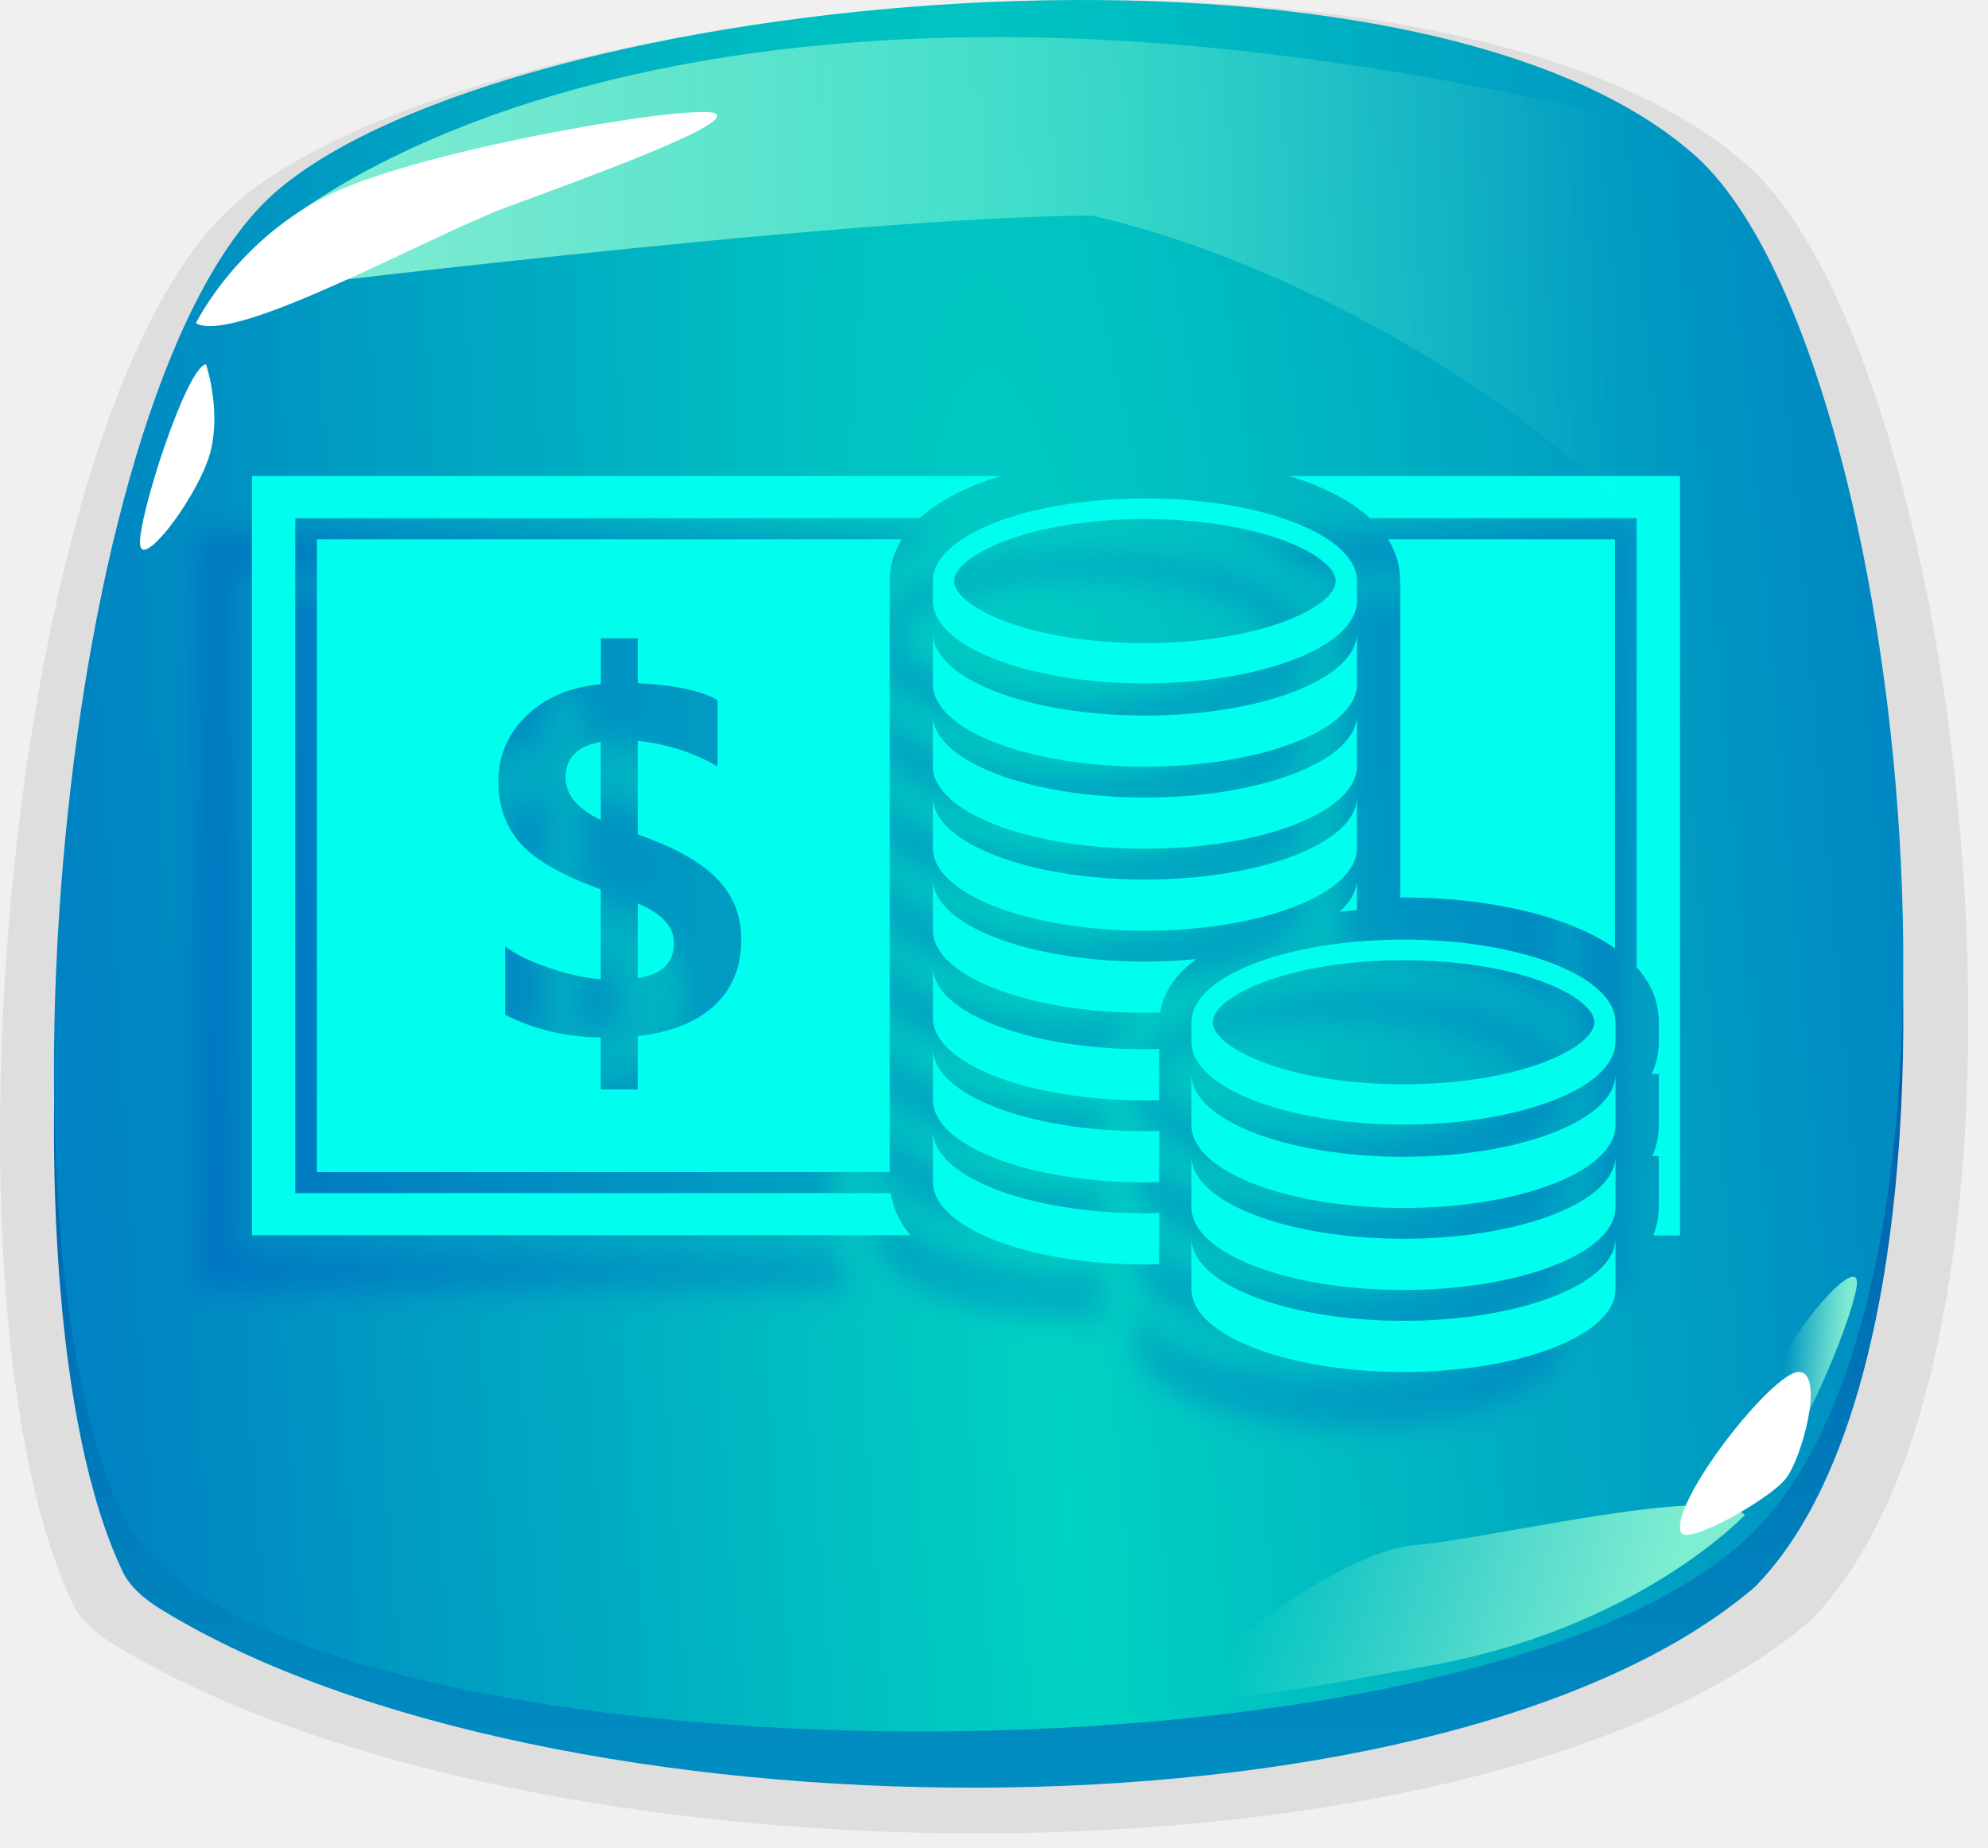
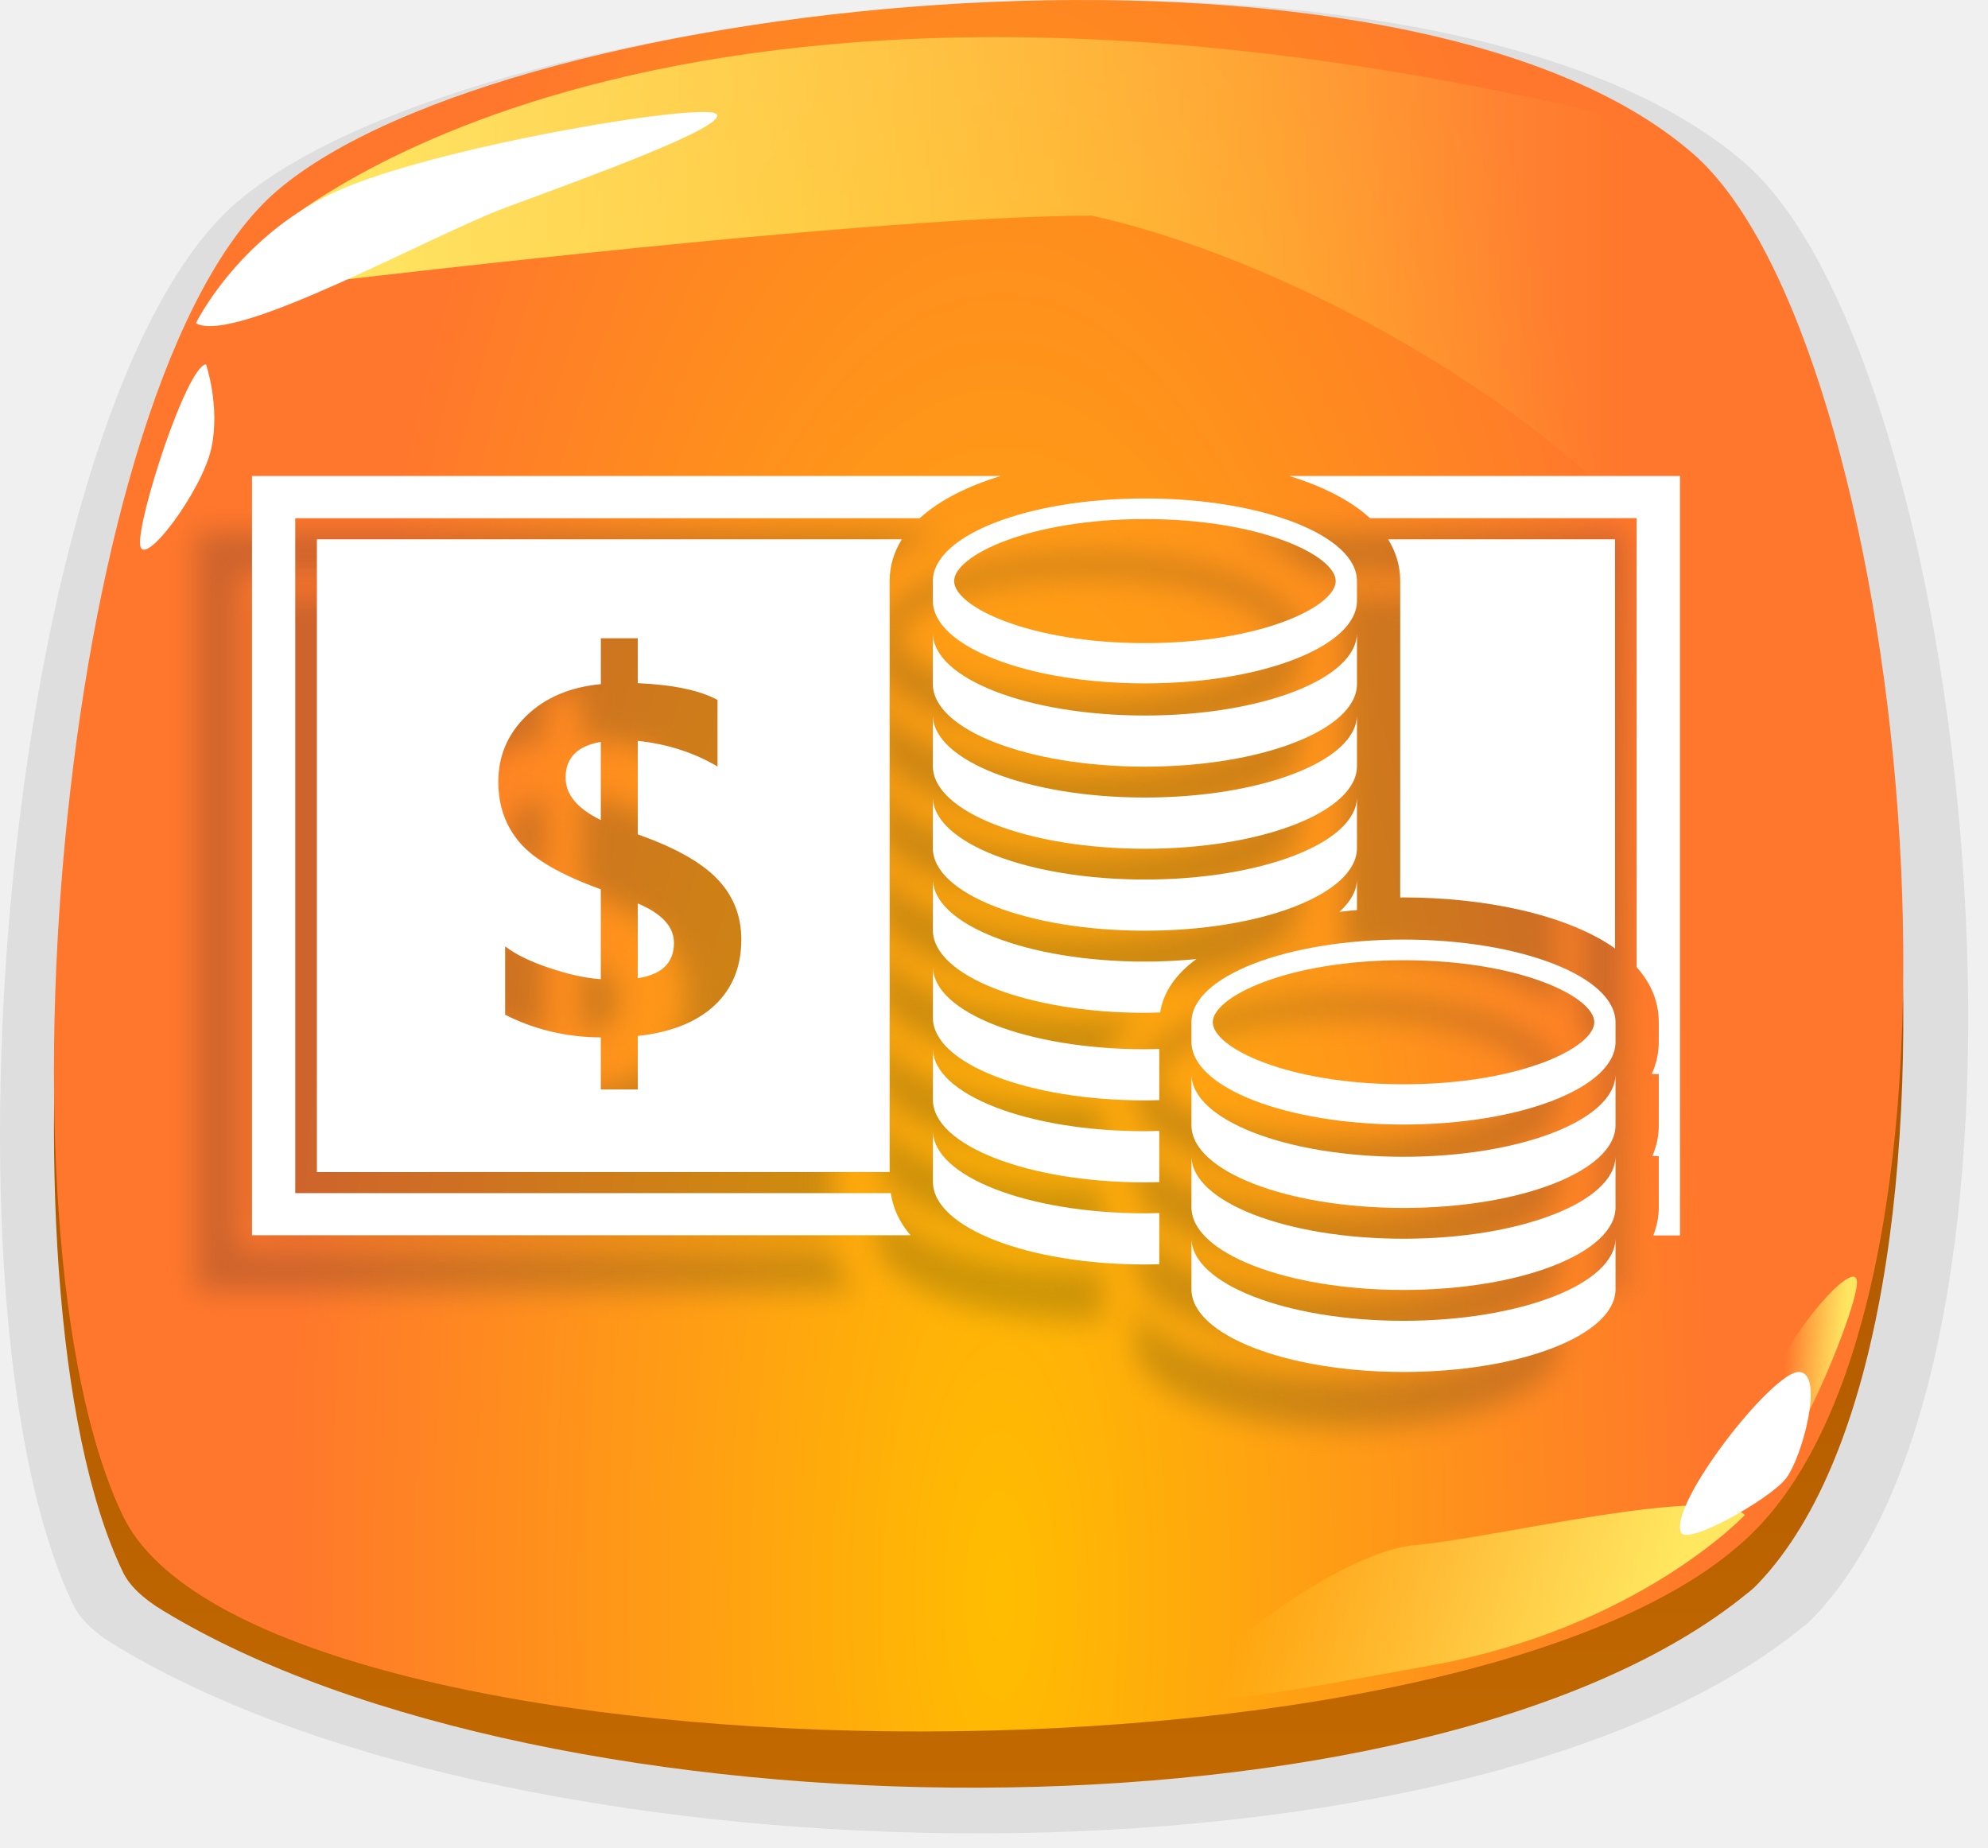
<svg xmlns="http://www.w3.org/2000/svg" width="71" height="66" viewBox="0 0 71 66" fill="none">
  <path opacity="0.1" d="M64.788 57.745C64.665 57.878 64.522 58.01 64.358 58.133C52.224 67.992 18.794 67.646 4.149 58.785C3.381 58.326 2.868 57.837 2.622 57.327C-2.574 46.57 0.245 14.197 8.494 7.192C17.349 -0.312 51.394 -3.707 62.329 5.836C70.353 12.831 74.176 47.936 64.788 57.745Z" fill="#3C3E48" />
-   <path d="M62.802 56.543C62.687 56.669 62.552 56.794 62.398 56.909C50.997 66.221 19.586 65.894 5.826 57.526C5.103 57.092 4.622 56.63 4.391 56.149C-0.491 45.99 2.157 15.417 9.908 8.801C18.228 1.714 50.217 -1.493 60.491 7.521C68.031 14.126 71.623 47.28 62.802 56.543Z" fill="url(#paint0_linear_294_6253)" />
-   <path d="M4.39 54.139C9.098 63.942 53.104 64.722 62.801 54.534C71.622 45.27 68.03 12.117 60.49 5.511C50.216 -3.502 18.227 -0.295 9.907 6.801C2.156 13.407 -0.492 43.98 4.39 54.139Z" fill="url(#paint1_radial_294_6253)" />
-   <g style="mix-blend-mode:multiply" filter="url(#filter0_f_294_6253)">
+   <path d="M62.803 56.543C62.687 56.669 62.552 56.794 62.398 56.909C50.997 66.221 19.586 65.894 5.826 57.526C5.104 57.092 4.622 56.63 4.391 56.149C-0.491 45.99 2.157 15.417 9.909 8.801C18.228 1.714 50.217 -1.493 60.492 7.521C68.031 14.126 71.623 47.28 62.803 56.543Z" fill="url(#paint0_linear_89_3776)" />
+   <path d="M4.39 54.139C9.098 63.942 53.104 64.722 62.801 54.534C71.622 45.27 68.03 12.117 60.49 5.511C50.216 -3.502 18.227 -0.295 9.907 6.801C2.156 13.407 -0.492 43.98 4.39 54.139Z" fill="url(#paint1_radial_89_3776)" />
+   <g style="mix-blend-mode:multiply" filter="url(#filter0_f_89_3776)">
    <path d="M44.043 19C45.217 19.36 46.223 19.859 46.929 20.506H56.452V36.544C56.952 37.101 57.242 37.755 57.242 38.512V39.215C57.242 39.624 57.15 40.003 56.993 40.356L57.242 40.363V42.19C57.242 42.583 57.16 42.947 57.015 43.285L57.242 43.292V45.12C57.242 45.478 57.169 45.811 57.046 46.124H58V19H44.043Z" fill="#CED6FF" />
    <path d="M33.739 19H7V46.117H30.521C30.138 45.676 29.896 45.175 29.814 44.613H8.545V20.508H30.848C31.557 19.859 32.566 19.361 33.739 19Z" fill="#CED6FF" />
    <path d="M46.463 24.603C46.463 26.234 43.073 27.555 38.891 27.555C34.706 27.555 31.316 26.234 31.316 24.603V26.429C31.316 28.06 34.701 29.381 38.891 29.381C43.07 29.381 46.463 28.06 46.463 26.429V24.603Z" fill="#CED6FF" />
    <path d="M46.463 27.534C46.463 29.165 43.073 30.484 38.891 30.484C34.706 30.484 31.316 29.165 31.316 27.534V29.361C31.316 30.992 34.701 32.313 38.891 32.313C43.07 32.313 46.463 30.992 46.463 29.361V27.534Z" fill="#CED6FF" />
    <path d="M46.463 30.461C46.463 32.092 43.073 33.413 38.891 33.413C34.706 33.413 31.316 32.092 31.316 30.461V32.288C31.316 33.919 34.701 35.24 38.891 35.24C43.07 35.24 46.463 33.921 46.463 32.288V30.461Z" fill="#CED6FF" />
    <path d="M46.463 22.754C46.463 21.123 43.073 19.802 38.891 19.802C34.706 19.802 31.316 21.123 31.316 22.754V23.455C31.316 25.086 34.701 26.407 38.891 26.407C43.07 26.407 46.463 25.087 46.463 23.455V22.754ZM38.892 24.969C34.73 24.969 32.076 23.658 32.076 22.754C32.076 21.851 34.73 20.539 38.892 20.539C43.053 20.539 45.704 21.851 45.704 22.754C45.704 23.658 43.051 24.969 38.892 24.969Z" fill="#CED6FF" />
    <path d="M46.463 34.503V33.392C46.463 33.809 46.236 34.205 45.835 34.568C46.043 34.543 46.252 34.52 46.463 34.503Z" fill="#CED6FF" />
    <path d="M38.892 36.344C34.708 36.344 31.318 35.024 31.318 33.393V35.221C31.318 36.851 34.703 38.173 38.892 38.173C39.073 38.173 39.256 38.164 39.435 38.161C39.548 37.416 40.014 36.776 40.727 36.254C40.139 36.31 39.526 36.344 38.892 36.344Z" fill="#CED6FF" />
    <path d="M31.32 36.522V38.351C31.32 39.98 34.706 41.301 38.892 41.301C39.066 41.301 39.232 41.295 39.403 41.291C39.403 40.471 39.403 39.809 39.403 39.464C39.232 39.467 39.066 39.474 38.892 39.474C34.706 39.474 31.32 38.154 31.32 36.522Z" fill="#CED6FF" />
    <path d="M31.32 39.449V41.278C31.32 42.907 34.706 44.229 38.892 44.229C39.066 44.229 39.232 44.222 39.403 44.219C39.403 43.608 39.403 42.987 39.403 42.391C39.232 42.395 39.066 42.401 38.892 42.401C34.706 42.405 31.32 41.083 31.32 39.449Z" fill="#CED6FF" />
    <path d="M31.32 42.38V44.209C31.32 45.838 34.706 47.161 38.892 47.161C39.066 47.161 39.232 47.154 39.403 47.151C39.403 46.67 39.403 46.034 39.403 45.324C39.232 45.327 39.066 45.334 38.892 45.334C34.706 45.332 31.32 44.012 31.32 42.38Z" fill="#CED6FF" />
    <path d="M48.124 43.315C43.944 43.315 40.552 41.994 40.552 40.363V42.19C40.552 43.821 43.942 45.142 48.124 45.142C52.309 45.142 55.697 43.821 55.697 42.19V40.363C55.695 41.994 52.309 43.315 48.124 43.315Z" fill="#CED6FF" />
    <path d="M48.124 46.242C43.944 46.242 40.552 44.922 40.552 43.29V45.119C40.552 46.748 43.942 48.071 48.124 48.071C52.309 48.071 55.697 46.748 55.697 45.119V43.29C55.695 44.921 52.309 46.242 48.124 46.242Z" fill="#CED6FF" />
    <path d="M48.124 49.173C43.944 49.173 40.552 47.85 40.552 46.221V48.048C40.552 49.677 43.942 51 48.124 51C52.309 51 55.697 49.677 55.697 48.048V46.221C55.695 47.85 52.309 49.173 48.124 49.173Z" fill="#CED6FF" />
    <path d="M48.124 35.557C43.944 35.557 40.552 36.878 40.552 38.507V39.211C40.552 40.84 43.942 42.163 48.124 42.163C52.309 42.163 55.697 40.844 55.697 39.211V38.511C55.695 36.878 52.309 35.557 48.124 35.557ZM48.124 40.725C43.962 40.725 41.313 39.413 41.313 38.509C41.313 37.605 43.968 36.295 48.124 36.295C52.286 36.295 54.939 37.605 54.939 38.509C54.939 39.413 52.285 40.725 48.124 40.725Z" fill="#CED6FF" />
    <path d="M29.773 43.859V22.754C29.773 22.202 29.932 21.708 30.208 21.263H9.318V43.861L29.773 43.859ZM16.8 27.565C17.47 26.916 18.356 26.54 19.459 26.434V24.795H20.778V26.399C22.05 26.457 22.999 26.657 23.626 26.998V29.376C22.782 28.878 21.831 28.572 20.778 28.461V31.801C22.098 32.265 23.043 32.794 23.617 33.392C24.189 33.987 24.476 34.71 24.476 35.555C24.476 36.529 24.155 37.317 23.516 37.911C22.878 38.505 21.965 38.87 20.778 39V40.91H19.457V39.051C18.233 39.045 17.096 38.775 16.041 38.243V35.798C16.391 36.074 16.912 36.331 17.605 36.565C18.296 36.801 18.916 36.936 19.457 36.971V33.763C18.048 33.252 17.082 32.698 16.57 32.102C16.055 31.506 15.797 30.779 15.797 29.92C15.797 29 16.131 28.213 16.8 27.565Z" fill="#CED6FF" />
    <path d="M48.124 34.052C50.96 34.052 53.925 34.638 55.68 35.873V21.262H47.575C47.851 21.708 48.008 22.202 48.008 22.753V34.054C48.046 34.056 48.087 34.052 48.124 34.052Z" fill="#CED6FF" />
    <path d="M19.457 31.288V28.496C18.62 28.642 18.2 29.068 18.2 29.772C18.2 30.378 18.62 30.88 19.457 31.288Z" fill="#CED6FF" />
    <path d="M22.07 35.676C22.07 35.099 21.64 34.631 20.778 34.267V36.936C21.64 36.805 22.07 36.387 22.07 35.676Z" fill="#CED6FF" />
  </g>
-   <path d="M46.043 17C47.217 17.36 48.223 17.859 48.929 18.506H58.452V34.544C58.952 35.101 59.242 35.755 59.242 36.512V37.215C59.242 37.624 59.15 38.003 58.993 38.356L59.242 38.363V40.19C59.242 40.583 59.16 40.947 59.015 41.285L59.242 41.292V43.12C59.242 43.478 59.169 43.811 59.046 44.124H60V17H46.043Z" fill="#00FEEF" />
-   <path d="M35.739 17H9V44.117H32.521C32.138 43.676 31.896 43.175 31.814 42.613H10.545V18.508H32.848C33.557 17.859 34.566 17.361 35.739 17Z" fill="#00FEEF" />
-   <path d="M48.463 22.603C48.463 24.234 45.073 25.555 40.891 25.555C36.706 25.555 33.316 24.234 33.316 22.603V24.429C33.316 26.06 36.701 27.381 40.891 27.381C45.07 27.381 48.463 26.06 48.463 24.429V22.603Z" fill="#00FEEF" />
-   <path d="M48.463 25.534C48.463 27.165 45.073 28.484 40.891 28.484C36.706 28.484 33.316 27.165 33.316 25.534V27.361C33.316 28.992 36.701 30.313 40.891 30.313C45.07 30.313 48.463 28.992 48.463 27.361V25.534Z" fill="#00FEEF" />
-   <path d="M48.463 28.461C48.463 30.092 45.073 31.413 40.891 31.413C36.706 31.413 33.316 30.092 33.316 28.461V30.288C33.316 31.919 36.701 33.24 40.891 33.24C45.07 33.24 48.463 31.921 48.463 30.288V28.461Z" fill="#00FEEF" />
-   <path d="M48.463 20.754C48.463 19.123 45.073 17.802 40.891 17.802C36.706 17.802 33.316 19.123 33.316 20.754V21.455C33.316 23.086 36.701 24.407 40.891 24.407C45.07 24.407 48.463 23.087 48.463 21.455V20.754ZM40.892 22.969C36.73 22.969 34.076 21.658 34.076 20.754C34.076 19.851 36.73 18.539 40.892 18.539C45.053 18.539 47.704 19.851 47.704 20.754C47.704 21.658 45.051 22.969 40.892 22.969Z" fill="#00FEEF" />
-   <path d="M48.463 32.503V31.392C48.463 31.809 48.236 32.205 47.835 32.568C48.043 32.543 48.252 32.52 48.463 32.503Z" fill="#00FEEF" />
-   <path d="M40.892 34.344C36.708 34.344 33.318 33.024 33.318 31.393V33.221C33.318 34.851 36.703 36.173 40.892 36.173C41.073 36.173 41.256 36.164 41.435 36.161C41.548 35.416 42.014 34.776 42.727 34.254C42.139 34.31 41.526 34.344 40.892 34.344Z" fill="#00FEEF" />
-   <path d="M33.319 34.522V36.351C33.319 37.98 36.706 39.301 40.892 39.301C41.066 39.301 41.232 39.295 41.403 39.291C41.403 38.471 41.403 37.809 41.403 37.464C41.232 37.467 41.066 37.474 40.892 37.474C36.706 37.474 33.319 36.154 33.319 34.522Z" fill="#00FEEF" />
-   <path d="M33.319 37.449V39.278C33.319 40.907 36.706 42.229 40.892 42.229C41.066 42.229 41.232 42.222 41.403 42.219C41.403 41.608 41.403 40.987 41.403 40.391C41.232 40.395 41.066 40.401 40.892 40.401C36.706 40.405 33.319 39.083 33.319 37.449Z" fill="#00FEEF" />
-   <path d="M33.319 40.38V42.209C33.319 43.838 36.706 45.161 40.892 45.161C41.066 45.161 41.232 45.154 41.403 45.151C41.403 44.67 41.403 44.034 41.403 43.324C41.232 43.327 41.066 43.334 40.892 43.334C36.706 43.332 33.319 42.012 33.319 40.38Z" fill="#00FEEF" />
-   <path d="M50.124 41.315C45.944 41.315 42.552 39.994 42.552 38.363V40.19C42.552 41.821 45.942 43.142 50.124 43.142C54.309 43.142 57.697 41.821 57.697 40.19V38.363C57.695 39.994 54.309 41.315 50.124 41.315Z" fill="#00FEEF" />
-   <path d="M50.124 44.242C45.944 44.242 42.552 42.922 42.552 41.29V43.119C42.552 44.748 45.942 46.071 50.124 46.071C54.309 46.071 57.697 44.748 57.697 43.119V41.29C57.695 42.921 54.309 44.242 50.124 44.242Z" fill="#00FEEF" />
-   <path d="M50.124 47.173C45.944 47.173 42.552 45.85 42.552 44.221V46.048C42.552 47.677 45.942 49 50.124 49C54.309 49 57.697 47.677 57.697 46.048V44.221C57.695 45.85 54.309 47.173 50.124 47.173Z" fill="#00FEEF" />
-   <path d="M50.124 33.557C45.944 33.557 42.552 34.878 42.552 36.507V37.211C42.552 38.84 45.942 40.163 50.124 40.163C54.309 40.163 57.697 38.844 57.697 37.211V36.511C57.695 34.878 54.309 33.557 50.124 33.557ZM50.124 38.725C45.962 38.725 43.313 37.413 43.313 36.509C43.313 35.605 45.968 34.295 50.124 34.295C54.286 34.295 56.939 35.605 56.939 36.509C56.939 37.413 54.285 38.725 50.124 38.725Z" fill="#00FEEF" />
-   <path d="M31.773 41.859V20.754C31.773 20.202 31.932 19.708 32.208 19.263H11.318V41.861L31.773 41.859ZM18.8 25.565C19.47 24.916 20.356 24.54 21.459 24.434V22.795H22.778V24.399C24.05 24.457 24.999 24.657 25.626 24.998V27.376C24.782 26.878 23.831 26.572 22.778 26.461V29.801C24.098 30.265 25.043 30.794 25.617 31.392C26.189 31.987 26.476 32.71 26.476 33.555C26.476 34.529 26.155 35.317 25.516 35.911C24.878 36.505 23.965 36.87 22.778 37V38.91H21.457V37.051C20.233 37.045 19.096 36.775 18.041 36.243V33.798C18.391 34.074 18.912 34.331 19.605 34.565C20.296 34.801 20.916 34.936 21.457 34.971V31.763C20.048 31.252 19.082 30.698 18.57 30.102C18.055 29.506 17.797 28.779 17.797 27.92C17.797 27 18.131 26.213 18.8 25.565Z" fill="#00FEEF" />
-   <path d="M50.124 32.052C52.96 32.052 55.925 32.638 57.68 33.873V19.262H49.575C49.851 19.708 50.008 20.202 50.008 20.753V32.054C50.046 32.056 50.087 32.052 50.124 32.052Z" fill="#00FEEF" />
-   <path d="M21.457 29.288V26.496C20.62 26.642 20.2 27.068 20.2 27.772C20.2 28.378 20.62 28.88 21.457 29.288Z" fill="#00FEEF" />
-   <path d="M24.07 33.676C24.07 33.099 23.64 32.631 22.778 32.267V34.936C23.64 34.805 24.07 34.387 24.07 33.676Z" fill="#00FEEF" />
-   <path style="mix-blend-mode:screen" d="M9.5 8.5C9.5 8.5 22.5 -4 57 4C57 4 68 14 65.025 20.729C65.025 20.729 66 23 62 25C60.993 17.767 48 9.704 39 7.703C30.5 7.703 8 10.5 8 10.5L9.5 8.5Z" fill="url(#paint2_linear_294_6253)" />
+   <path d="M46.043 17C47.217 17.36 48.223 17.859 48.929 18.506H58.452V34.544C58.952 35.101 59.242 35.755 59.242 36.512V37.215C59.242 37.624 59.15 38.003 58.993 38.356L59.242 38.363V40.19C59.242 40.583 59.16 40.947 59.015 41.285L59.242 41.292V43.12C59.242 43.478 59.169 43.811 59.046 44.124H60V17H46.043Z" fill="white" />
+   <path d="M35.739 17H9V44.117H32.521C32.138 43.676 31.896 43.175 31.814 42.613H10.545V18.508H32.848C33.557 17.859 34.566 17.361 35.739 17Z" fill="white" />
+   <path d="M48.463 22.603C48.463 24.234 45.073 25.555 40.891 25.555C36.706 25.555 33.316 24.234 33.316 22.603V24.429C33.316 26.06 36.701 27.381 40.891 27.381C45.07 27.381 48.463 26.06 48.463 24.429V22.603Z" fill="white" />
+   <path d="M48.463 25.534C48.463 27.165 45.073 28.484 40.891 28.484C36.706 28.484 33.316 27.165 33.316 25.534V27.361C33.316 28.992 36.701 30.313 40.891 30.313C45.07 30.313 48.463 28.992 48.463 27.361V25.534Z" fill="white" />
+   <path d="M48.463 28.461C48.463 30.092 45.073 31.413 40.891 31.413C36.706 31.413 33.316 30.092 33.316 28.461V30.288C33.316 31.919 36.701 33.24 40.891 33.24C45.07 33.24 48.463 31.921 48.463 30.288V28.461Z" fill="white" />
+   <path d="M48.463 20.754C48.463 19.123 45.073 17.802 40.891 17.802C36.706 17.802 33.316 19.123 33.316 20.754V21.455C33.316 23.086 36.701 24.407 40.891 24.407C45.07 24.407 48.463 23.087 48.463 21.455V20.754ZM40.892 22.969C36.73 22.969 34.076 21.658 34.076 20.754C34.076 19.851 36.73 18.539 40.892 18.539C45.053 18.539 47.704 19.851 47.704 20.754C47.704 21.658 45.051 22.969 40.892 22.969Z" fill="white" />
+   <path d="M48.463 32.503V31.392C48.463 31.809 48.236 32.205 47.835 32.568C48.043 32.543 48.252 32.52 48.463 32.503Z" fill="white" />
+   <path d="M40.892 34.344C36.708 34.344 33.318 33.024 33.318 31.393V33.221C33.318 34.851 36.703 36.173 40.892 36.173C41.073 36.173 41.256 36.164 41.435 36.161C41.548 35.416 42.014 34.776 42.727 34.254C42.139 34.31 41.526 34.344 40.892 34.344Z" fill="white" />
+   <path d="M33.319 34.522V36.351C33.319 37.98 36.706 39.301 40.892 39.301C41.066 39.301 41.232 39.295 41.403 39.291C41.403 38.471 41.403 37.809 41.403 37.464C41.232 37.467 41.066 37.474 40.892 37.474C36.706 37.474 33.319 36.154 33.319 34.522Z" fill="white" />
+   <path d="M33.319 37.449V39.278C33.319 40.907 36.706 42.229 40.892 42.229C41.066 42.229 41.232 42.222 41.403 42.219C41.403 41.608 41.403 40.987 41.403 40.391C41.232 40.395 41.066 40.401 40.892 40.401C36.706 40.405 33.319 39.083 33.319 37.449Z" fill="white" />
+   <path d="M33.319 40.38V42.209C33.319 43.838 36.706 45.161 40.892 45.161C41.066 45.161 41.232 45.154 41.403 45.151C41.403 44.67 41.403 44.034 41.403 43.324C41.232 43.327 41.066 43.334 40.892 43.334C36.706 43.332 33.319 42.012 33.319 40.38Z" fill="white" />
+   <path d="M50.124 41.315C45.944 41.315 42.552 39.994 42.552 38.363V40.19C42.552 41.821 45.942 43.142 50.124 43.142C54.309 43.142 57.697 41.821 57.697 40.19V38.363C57.695 39.994 54.309 41.315 50.124 41.315Z" fill="white" />
+   <path d="M50.124 44.242C45.944 44.242 42.552 42.922 42.552 41.29V43.119C42.552 44.748 45.942 46.071 50.124 46.071C54.309 46.071 57.697 44.748 57.697 43.119V41.29C57.695 42.921 54.309 44.242 50.124 44.242Z" fill="white" />
+   <path d="M50.124 47.173C45.944 47.173 42.552 45.85 42.552 44.221V46.048C42.552 47.677 45.942 49 50.124 49C54.309 49 57.697 47.677 57.697 46.048V44.221C57.695 45.85 54.309 47.173 50.124 47.173Z" fill="white" />
+   <path d="M50.124 33.557C45.944 33.557 42.552 34.878 42.552 36.507V37.211C42.552 38.84 45.942 40.163 50.124 40.163C54.309 40.163 57.697 38.844 57.697 37.211V36.511C57.695 34.878 54.309 33.557 50.124 33.557ZM50.124 38.725C45.962 38.725 43.313 37.413 43.313 36.509C43.313 35.605 45.968 34.295 50.124 34.295C54.286 34.295 56.939 35.605 56.939 36.509C56.939 37.413 54.285 38.725 50.124 38.725Z" fill="white" />
+   <path d="M31.773 41.859V20.754C31.773 20.202 31.932 19.708 32.208 19.263H11.318V41.861L31.773 41.859ZM18.8 25.565C19.47 24.916 20.356 24.54 21.459 24.434V22.795H22.778V24.399C24.05 24.457 24.999 24.657 25.626 24.998V27.376C24.782 26.878 23.831 26.572 22.778 26.461V29.801C24.098 30.265 25.043 30.794 25.617 31.392C26.189 31.987 26.476 32.71 26.476 33.555C26.476 34.529 26.155 35.317 25.516 35.911C24.878 36.505 23.965 36.87 22.778 37V38.91H21.457V37.051C20.233 37.045 19.096 36.775 18.041 36.243V33.798C18.391 34.074 18.912 34.331 19.605 34.565C20.296 34.801 20.916 34.936 21.457 34.971V31.763C20.048 31.252 19.082 30.698 18.57 30.102C18.055 29.506 17.797 28.779 17.797 27.92C17.797 27 18.131 26.213 18.8 25.565Z" fill="white" />
+   <path d="M50.124 32.052C52.96 32.052 55.925 32.638 57.68 33.873V19.262H49.575C49.851 19.708 50.008 20.202 50.008 20.753V32.054C50.046 32.056 50.087 32.052 50.124 32.052Z" fill="white" />
+   <path d="M21.457 29.288V26.496C20.62 26.642 20.2 27.068 20.2 27.772C20.2 28.378 20.62 28.88 21.457 29.288Z" fill="white" />
+   <path d="M24.07 33.676C24.07 33.099 23.64 32.631 22.778 32.267V34.936C23.64 34.805 24.07 34.387 24.07 33.676Z" fill="white" />
+   <path style="mix-blend-mode:screen" d="M9.5 8.5C9.5 8.5 22.5 -4 57 4C57 4 68 14 65.025 20.729C65.025 20.729 66 23 62 25C60.993 17.767 48 9.704 39 7.703C30.5 7.703 8 10.5 8 10.5L9.5 8.5Z" fill="url(#paint2_linear_89_3776)" />
  <path d="M7 11.538C7 11.538 8.473 8.514 11.882 6.896C15.3 5.279 25.017 3.651 25.575 4.065C26.124 4.479 20.837 6.386 18.103 7.397C15.368 8.408 8.396 12.318 7 11.547V11.538Z" fill="white" />
-   <path style="mix-blend-mode:screen" d="M62.311 54.114C62.311 54.114 58.5 58.169 51 59.5C47.276 60.161 42.93 61.047 42.5 60.5C42.08 59.956 47.606 55.443 50.511 55.187C53.415 54.931 61.17 52.994 62.314 54.105L62.311 54.114Z" fill="url(#paint3_linear_294_6253)" />
+   <path style="mix-blend-mode:screen" d="M62.311 54.114C62.311 54.114 58.5 58.169 51 59.5C47.276 60.161 42.93 61.047 42.5 60.5C42.08 59.956 47.606 55.443 50.511 55.187C53.415 54.931 61.17 52.994 62.314 54.105L62.311 54.114Z" fill="url(#paint3_linear_89_3776)" />
  <path d="M7.354 13.01C6.651 13.116 4.899 18.566 5.005 19.461C5.111 20.357 7.219 17.526 7.547 16.014C7.874 14.512 7.354 13 7.354 13V13.01Z" fill="white" />
-   <path style="mix-blend-mode:screen" d="M63.45 52.018C64.16 51.97 66.352 46.682 66.32 45.781C66.287 44.879 63.954 47.528 63.504 49.008C63.055 50.479 63.45 52.028 63.45 52.028L63.45 52.018Z" fill="url(#paint4_linear_294_6253)" />
+   <path style="mix-blend-mode:screen" d="M63.45 52.018C64.16 51.97 66.352 46.682 66.32 45.781C66.287 44.879 63.954 47.528 63.504 49.008C63.055 50.479 63.45 52.028 63.45 52.028L63.45 52.018Z" fill="url(#paint4_linear_89_3776)" />
  <path d="M60.032 54.721C59.622 53.689 63.306 48.978 64.246 49C65.186 49.023 64.352 52.096 63.776 52.814C63.215 53.532 60.229 55.237 60.032 54.721Z" fill="white" />
  <defs>
-     <filter id="filter0_f_294_6253" x="6" y="18" width="53" height="34" filterUnits="userSpaceOnUse" color-interpolation-filters="sRGB">
+     <filter id="filter0_f_89_3776" x="6" y="18" width="53" height="34" filterUnits="userSpaceOnUse" color-interpolation-filters="sRGB">
      <feFlood flood-opacity="0" result="BackgroundImageFix" />
      <feBlend mode="normal" in="SourceGraphic" in2="BackgroundImageFix" result="shape" />
-       <feGaussianBlur stdDeviation="0.5" result="effect1_foregroundBlur_294_6253" />
+       <feGaussianBlur stdDeviation="0.5" result="effect1_foregroundBlur_89_3776" />
    </filter>
-     <linearGradient id="paint0_linear_294_6253" x1="38.187" y1="63.847" x2="38.187" y2="2.009" gradientUnits="userSpaceOnUse">
-       <stop stop-color="#008EC2" />
-       <stop offset="1" stop-color="#002092" />
+     <linearGradient id="paint0_linear_89_3776" x1="38.187" y1="63.847" x2="38.187" y2="2.009" gradientUnits="userSpaceOnUse">
+       <stop stop-color="#C26900" />
+       <stop offset="1" stop-color="#923D00" />
    </linearGradient>
-     <radialGradient id="paint1_radial_294_6253" cx="0" cy="0" r="1" gradientUnits="userSpaceOnUse" gradientTransform="translate(38.2044 55.9585) rotate(-3.94662) scale(33.5105 282.839)">
-       <stop stop-color="#00D3C2" />
-       <stop offset="1" stop-color="#0083C2" />
+     <radialGradient id="paint1_radial_89_3776" cx="0" cy="0" r="1" gradientUnits="userSpaceOnUse" gradientTransform="translate(35.7326 57.4711) scale(25.3388 75.8087)">
+       <stop stop-color="#FFBD00" />
+       <stop offset="1" stop-color="#FF772C" />
    </radialGradient>
-     <linearGradient id="paint2_linear_294_6253" x1="11.676" y1="13.881" x2="57.996" y2="13.881" gradientUnits="userSpaceOnUse">
+     <linearGradient id="paint2_linear_89_3776" x1="11.676" y1="13.881" x2="57.996" y2="13.881" gradientUnits="userSpaceOnUse">
      <stop stop-color="#7ED140" />
      <stop offset="0.11" stop-color="#74C03B" />
      <stop offset="0.34" stop-color="#5A962E" />
      <stop offset="0.65" stop-color="#315219" />
      <stop offset="1" />
    </linearGradient>
-     <linearGradient id="paint3_linear_294_6253" x1="59.628" y1="56.911" x2="45.588" y2="53.081" gradientUnits="userSpaceOnUse">
+     <linearGradient id="paint3_linear_89_3776" x1="59.628" y1="56.911" x2="45.588" y2="53.081" gradientUnits="userSpaceOnUse">
      <stop stop-color="#7ED140" />
      <stop offset="0.11" stop-color="#74C03B" />
      <stop offset="0.34" stop-color="#5A962E" />
      <stop offset="0.65" stop-color="#315219" />
      <stop offset="1" />
    </linearGradient>
-     <linearGradient id="paint4_linear_294_6253" x1="65.826" y1="48.626" x2="63.757" y2="48.456" gradientUnits="userSpaceOnUse">
+     <linearGradient id="paint4_linear_89_3776" x1="65.826" y1="48.626" x2="63.757" y2="48.456" gradientUnits="userSpaceOnUse">
      <stop stop-color="#7ED140" />
      <stop offset="0.11" stop-color="#74C03B" />
      <stop offset="0.34" stop-color="#5A962E" />
      <stop offset="0.65" stop-color="#315219" />
      <stop offset="1" />
    </linearGradient>
  </defs>
</svg>
